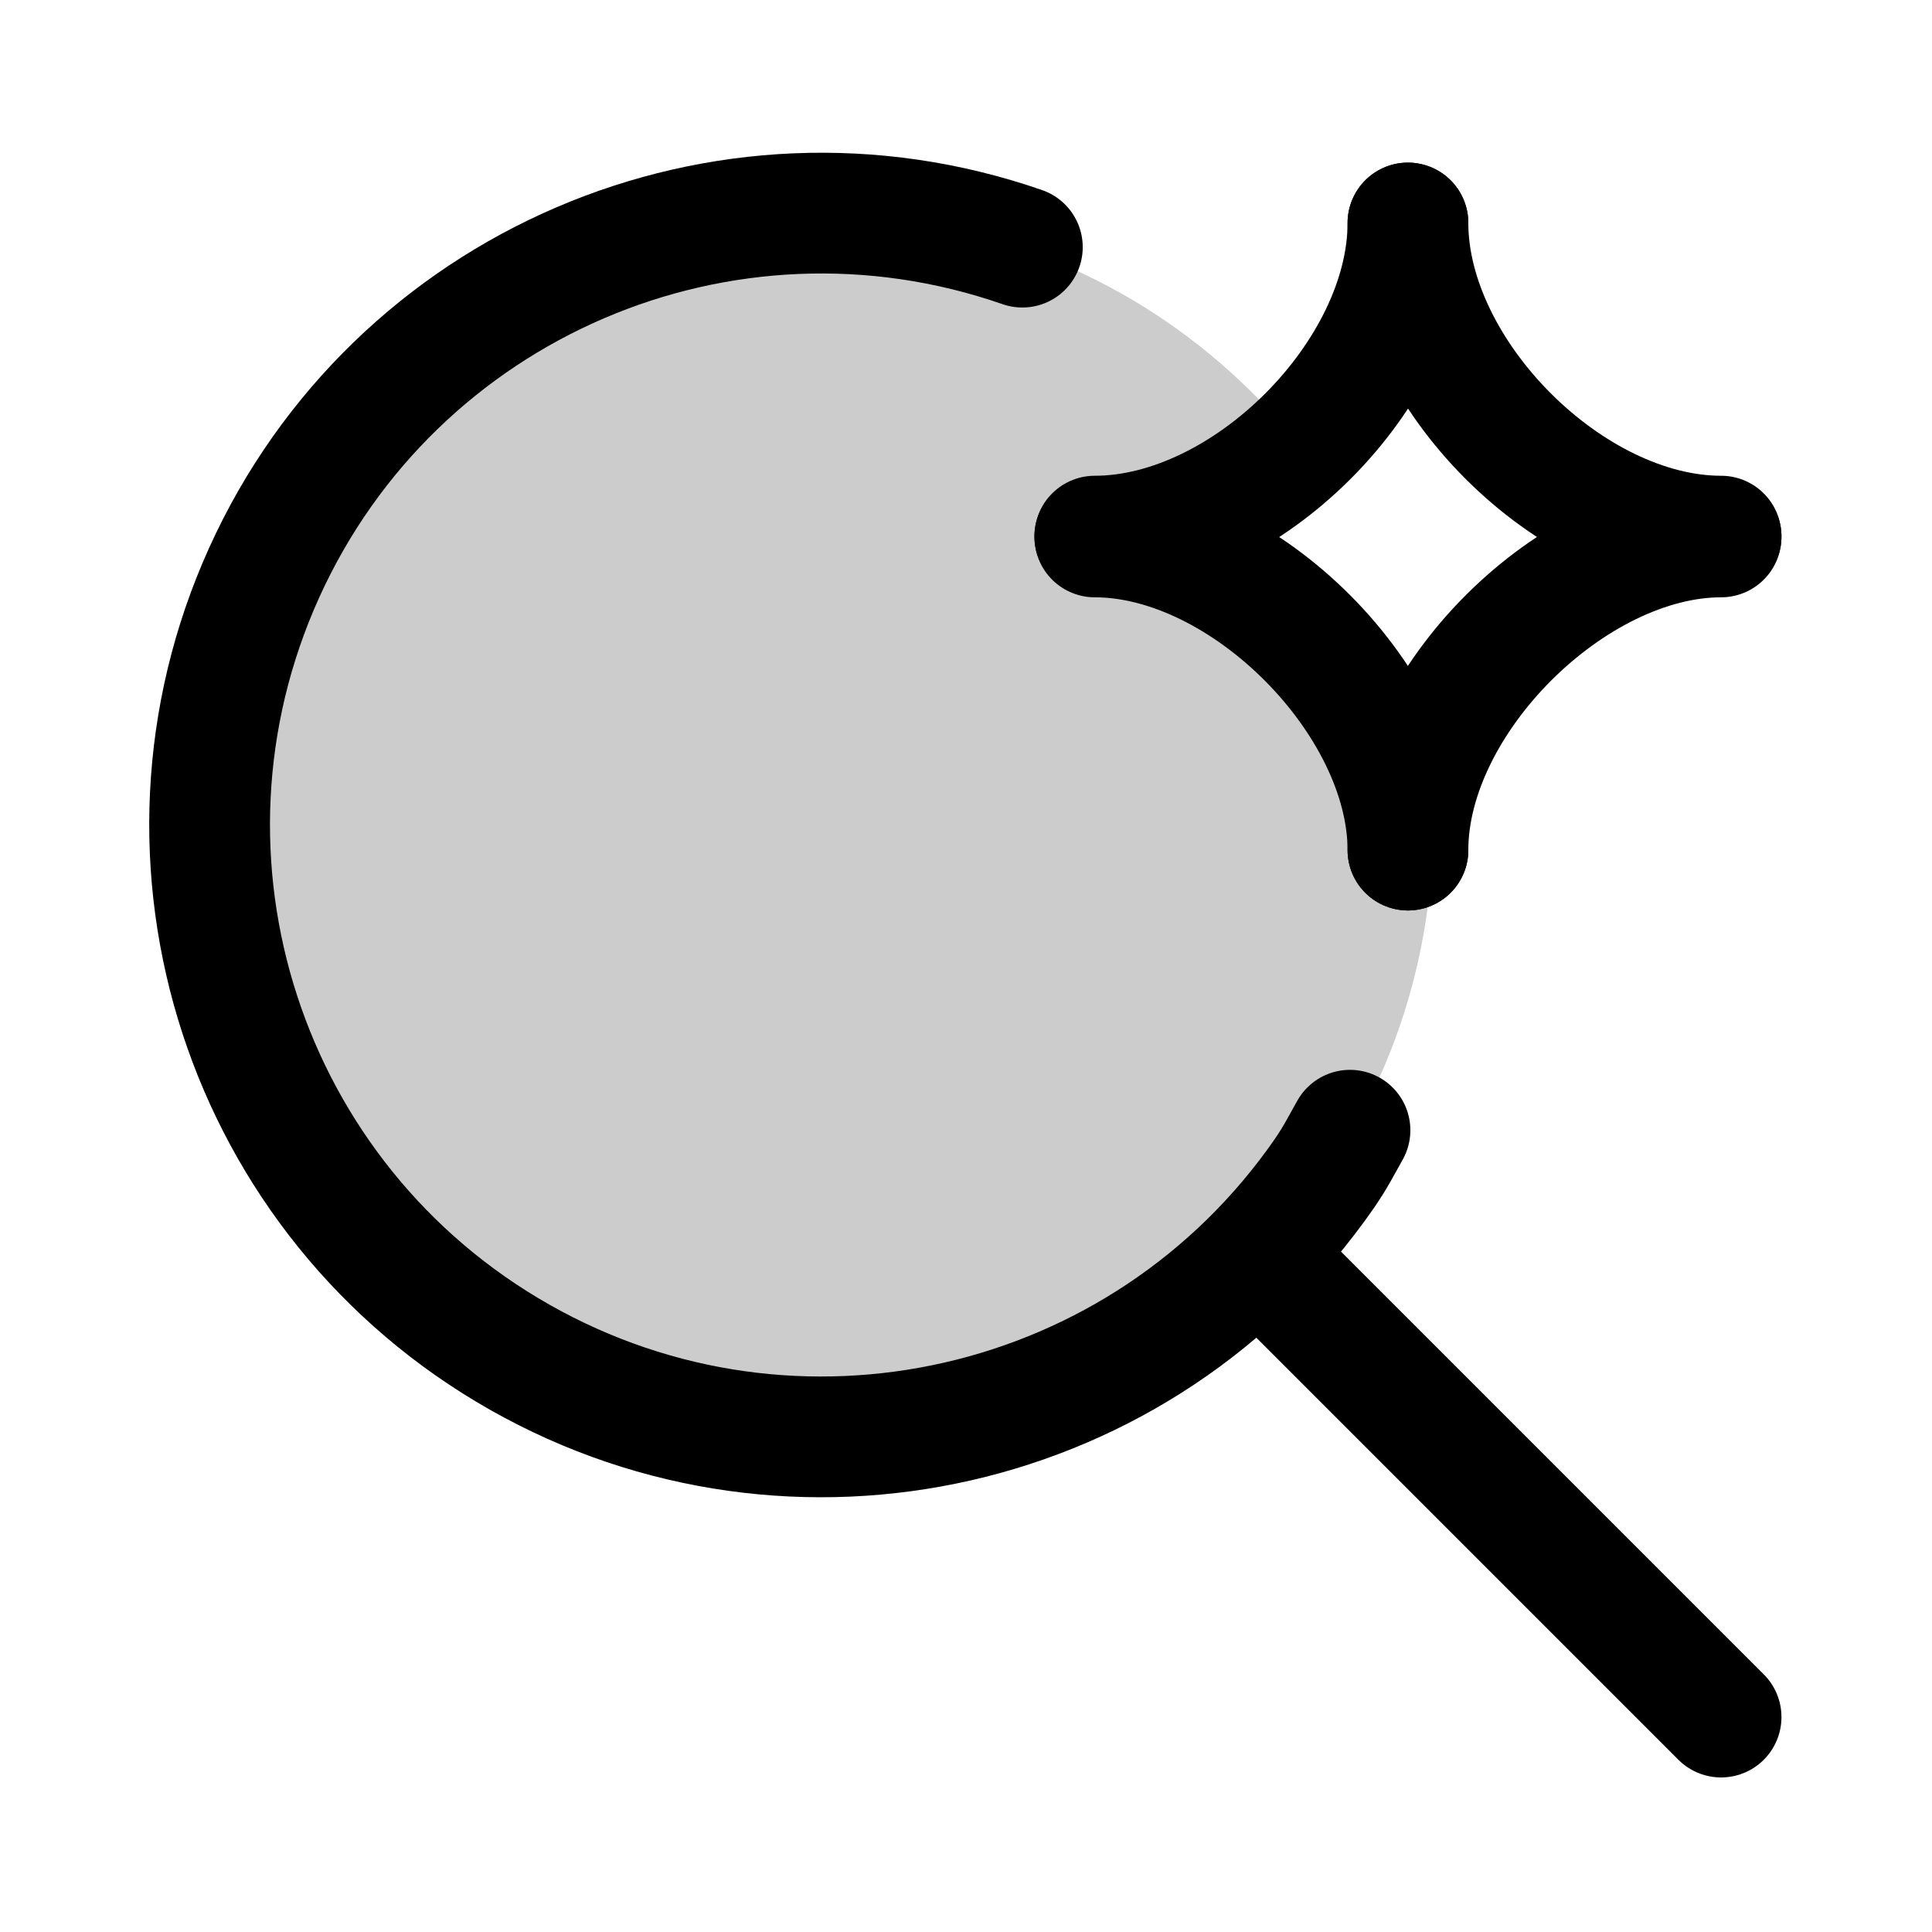
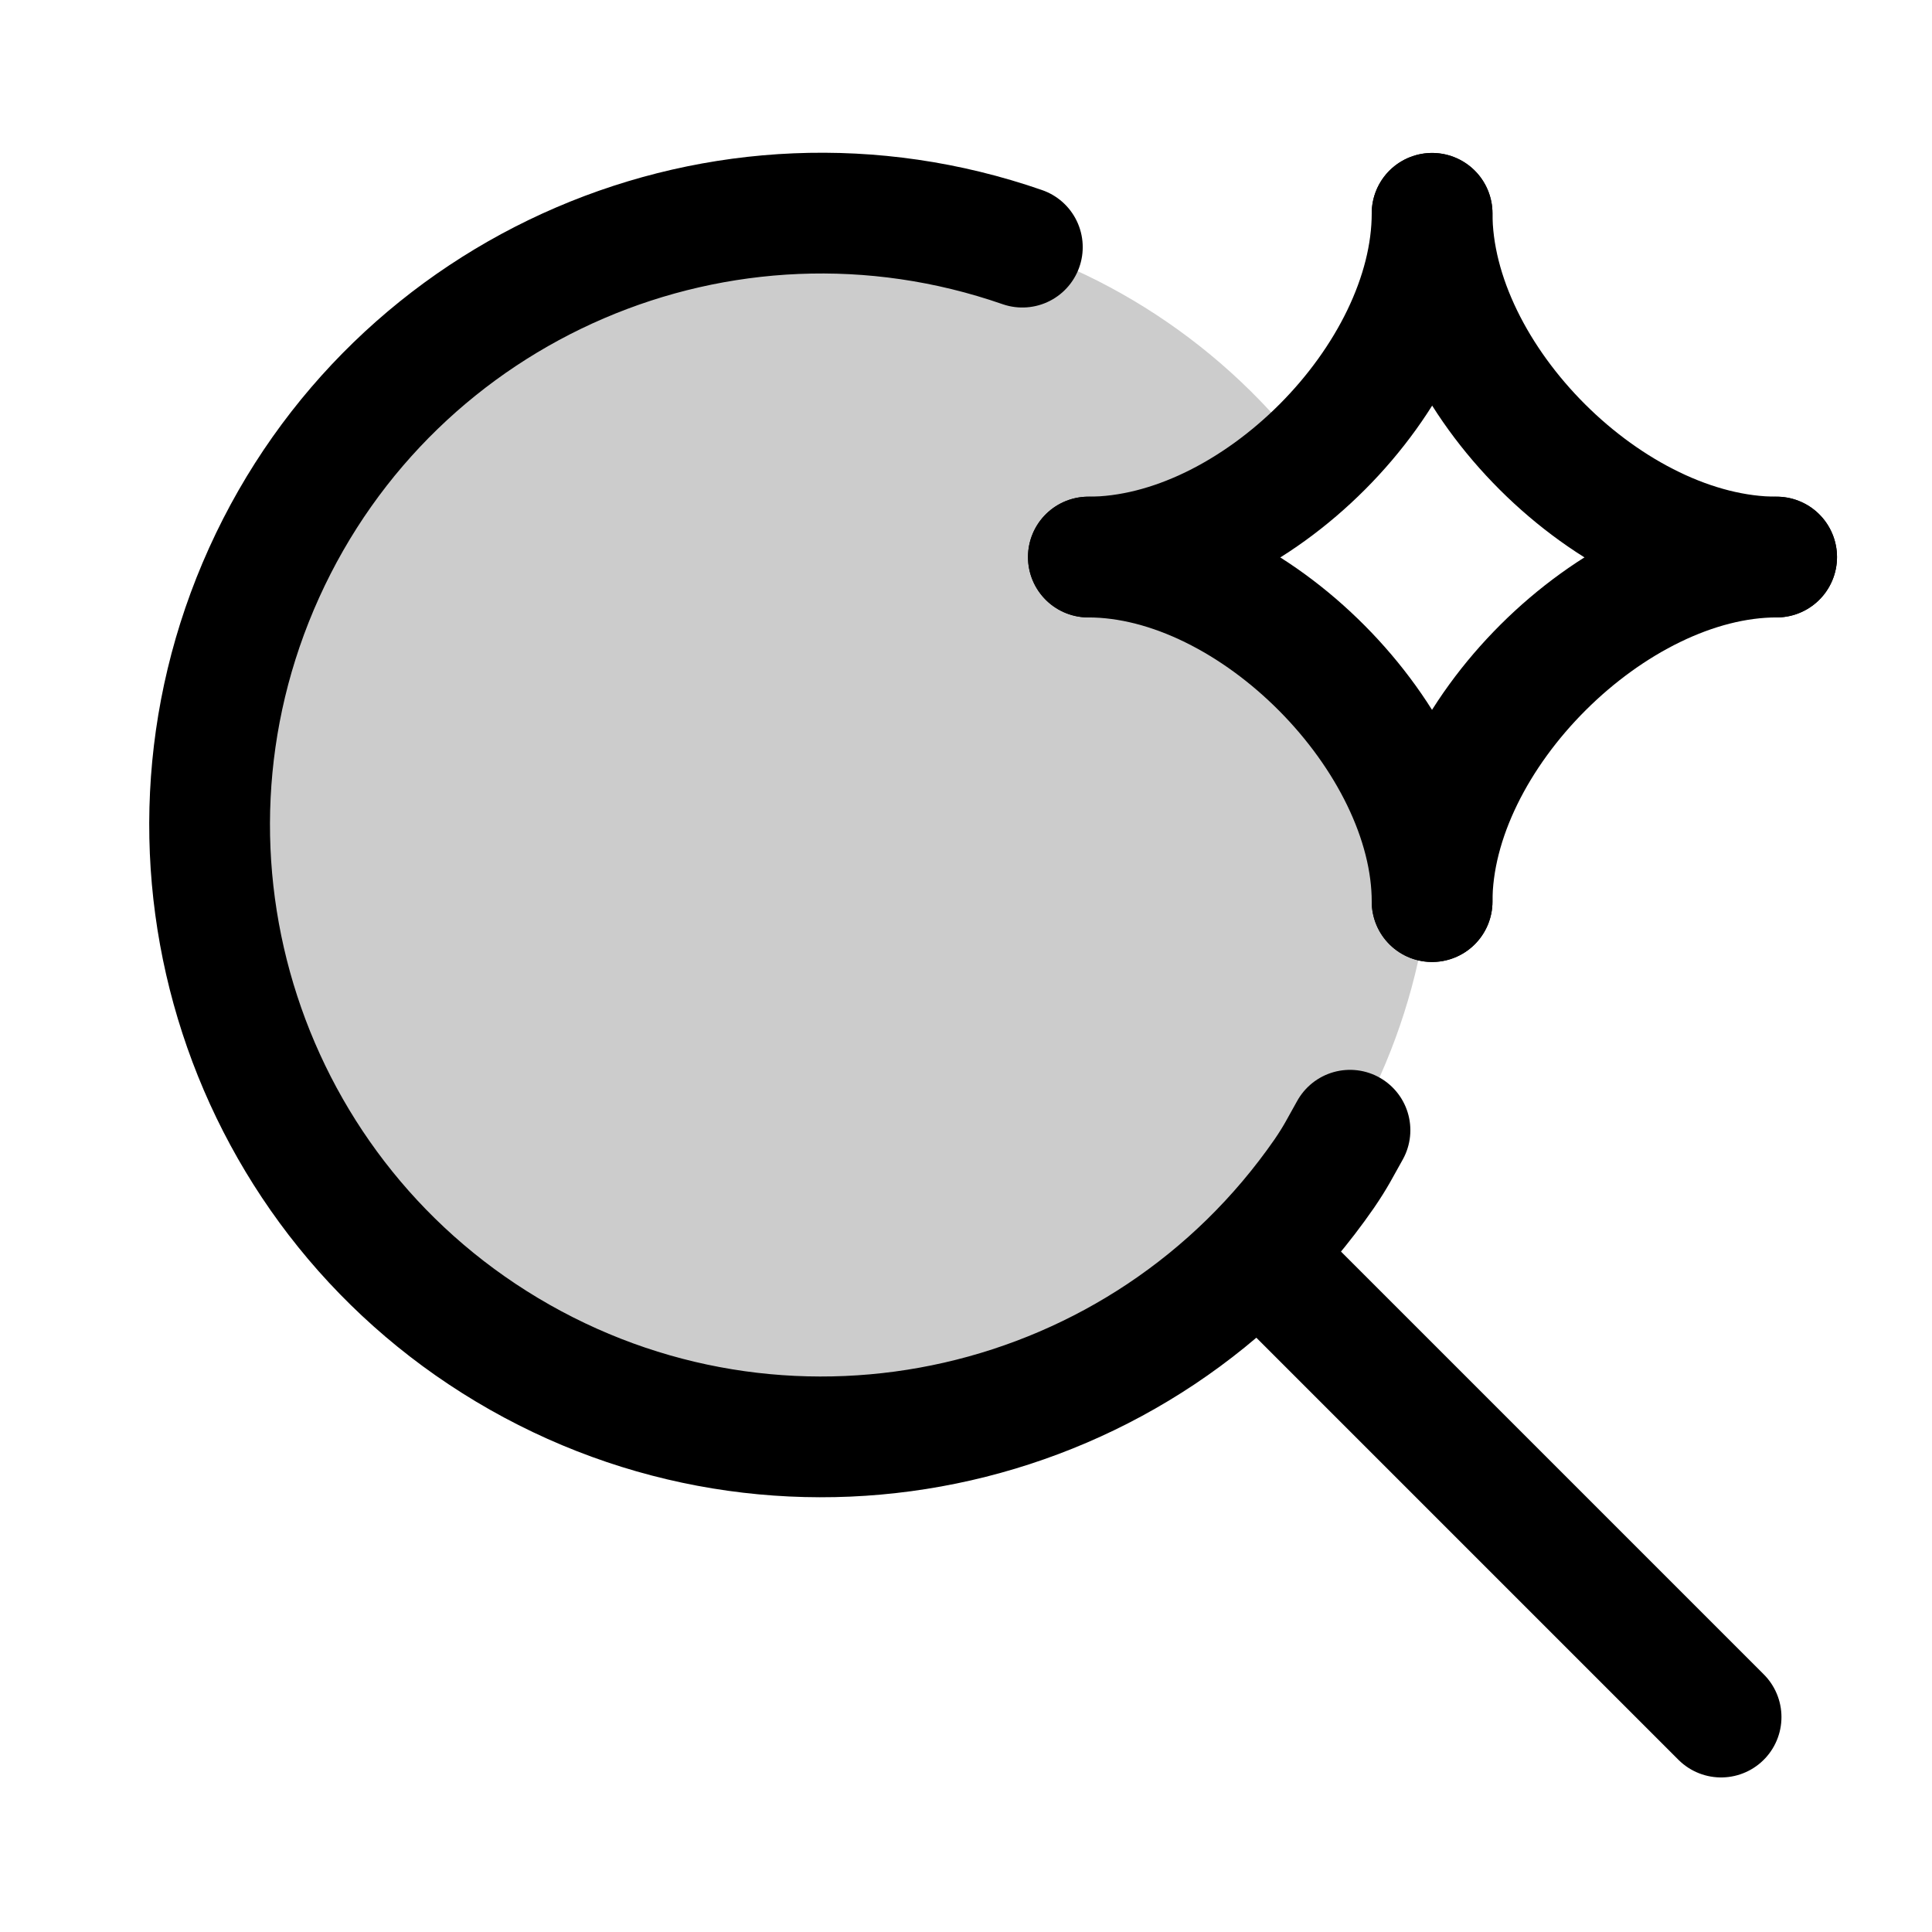
<svg xmlns="http://www.w3.org/2000/svg" width="24" height="24" viewBox="0 0 24 24" fill="none">
  <path opacity=".2" d="M17.8 10.26a7.61 7.61 0 1 1-1.8-4.9c-1.65 1.76.85 3.05 1.8 4.9" fill="currentColor" />
  <path d="m15.7 15.65 5.68 5.68" stroke="currentColor" stroke-width="1.5" stroke-linecap="round" stroke-linejoin="round" />
  <path d="M16.77 14.04c-.13.23-.17.32-.32.54A7.6 7.6 0 1 1 12.7 3.07" stroke="currentColor" stroke-width="1.5" stroke-linecap="round" stroke-linejoin="round" />
-   <path d="M13.6 6.66c1.88 0 3.89-2.02 3.89-3.89" stroke="currentColor" stroke-width="1.5" stroke-linecap="round" stroke-linejoin="round" />
-   <path d="M21.38 6.66c-1.87 0-3.89-2.02-3.89-3.89" stroke="currentColor" stroke-width="1.5" stroke-linecap="round" stroke-linejoin="round" />
-   <path d="M13.6 6.67c1.86 0 3.89 2.05 3.89 3.89" stroke="currentColor" stroke-width="1.5" stroke-linecap="round" stroke-linejoin="round" />
-   <path d="M21.38 6.67c-1.84 0-3.89 2.03-3.89 3.89" stroke="currentColor" stroke-width="1.5" stroke-linecap="round" stroke-linejoin="round" />
+   <path d="M13.52 6.92c2.06 0 4.27-2.23 4.27-4.27" stroke="currentColor" stroke-width="1.5" stroke-linecap="round" stroke-linejoin="round" />
+   <path d="M22.07 6.92c-2.05 0-4.28-2.22-4.28-4.27" stroke="currentColor" stroke-width="1.5" stroke-linecap="round" stroke-linejoin="round" />
+   <path d="M13.52 6.92c2.05 0 4.27 2.26 4.27 4.28" stroke="currentColor" stroke-width="1.5" stroke-linecap="round" stroke-linejoin="round" />
+   <path d="M22.07 6.92c-2.03 0-4.28 2.23-4.28 4.28" stroke="currentColor" stroke-width="1.5" stroke-linecap="round" stroke-linejoin="round" />
</svg>
